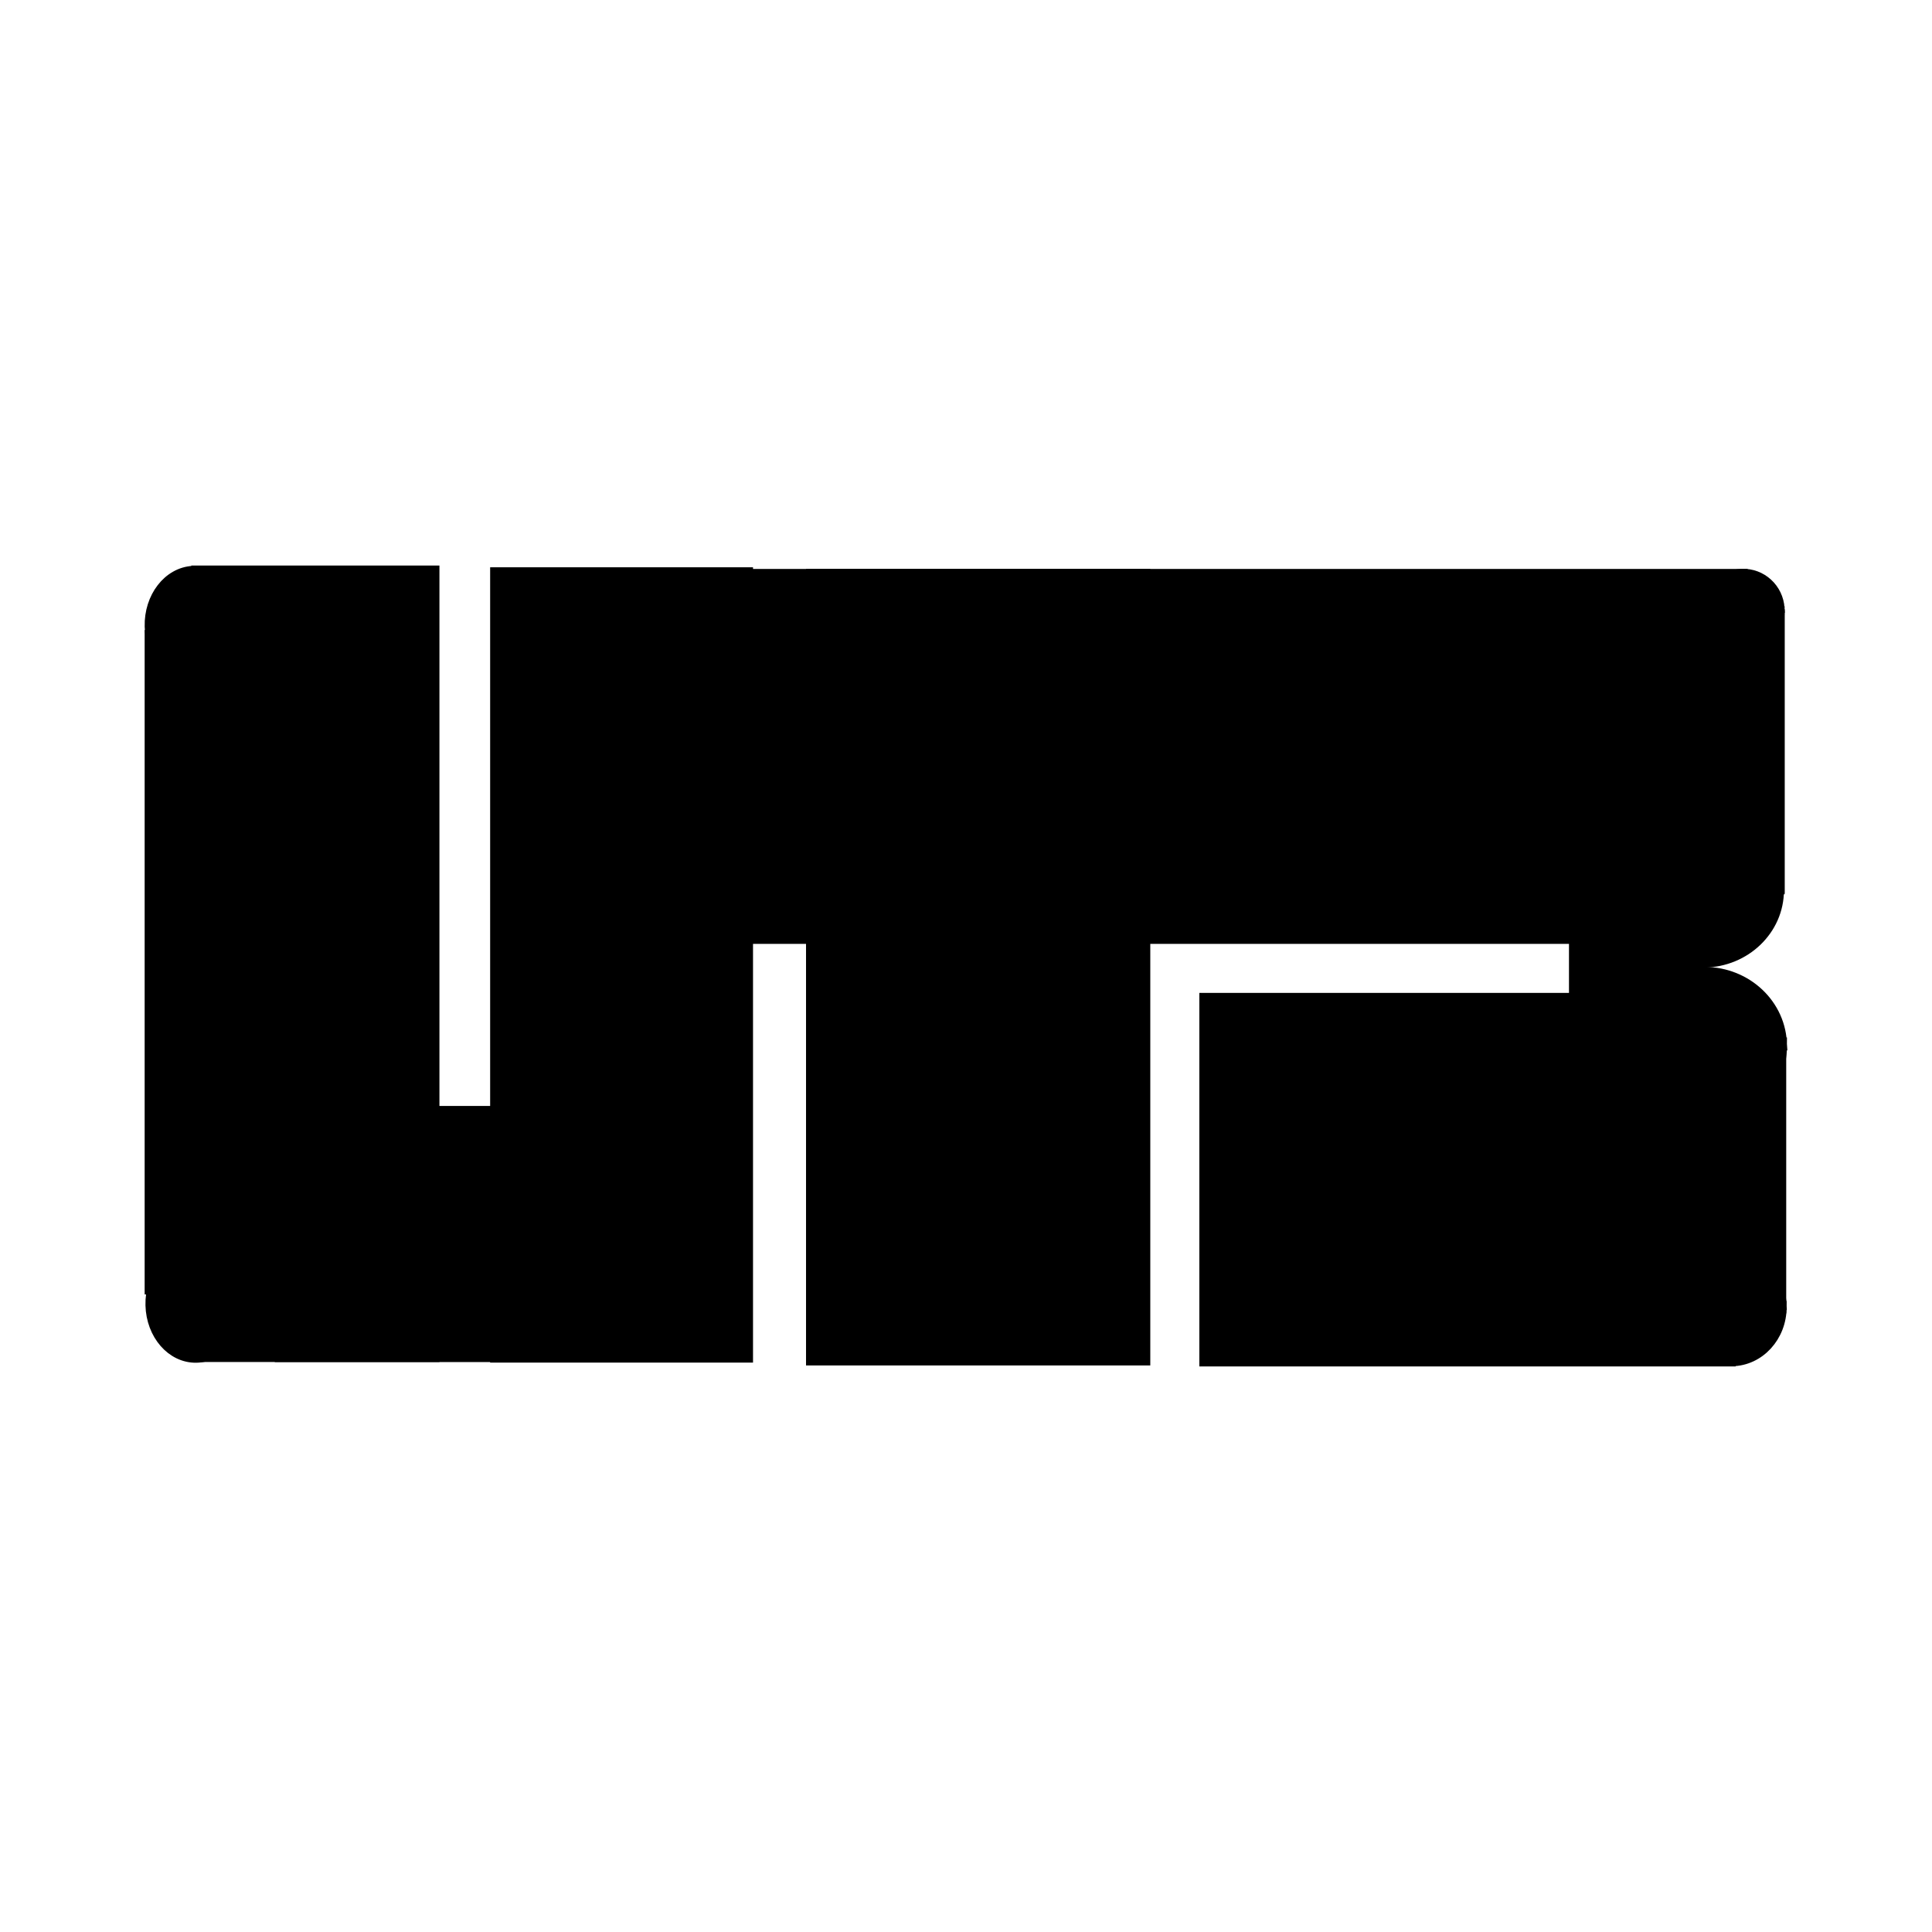
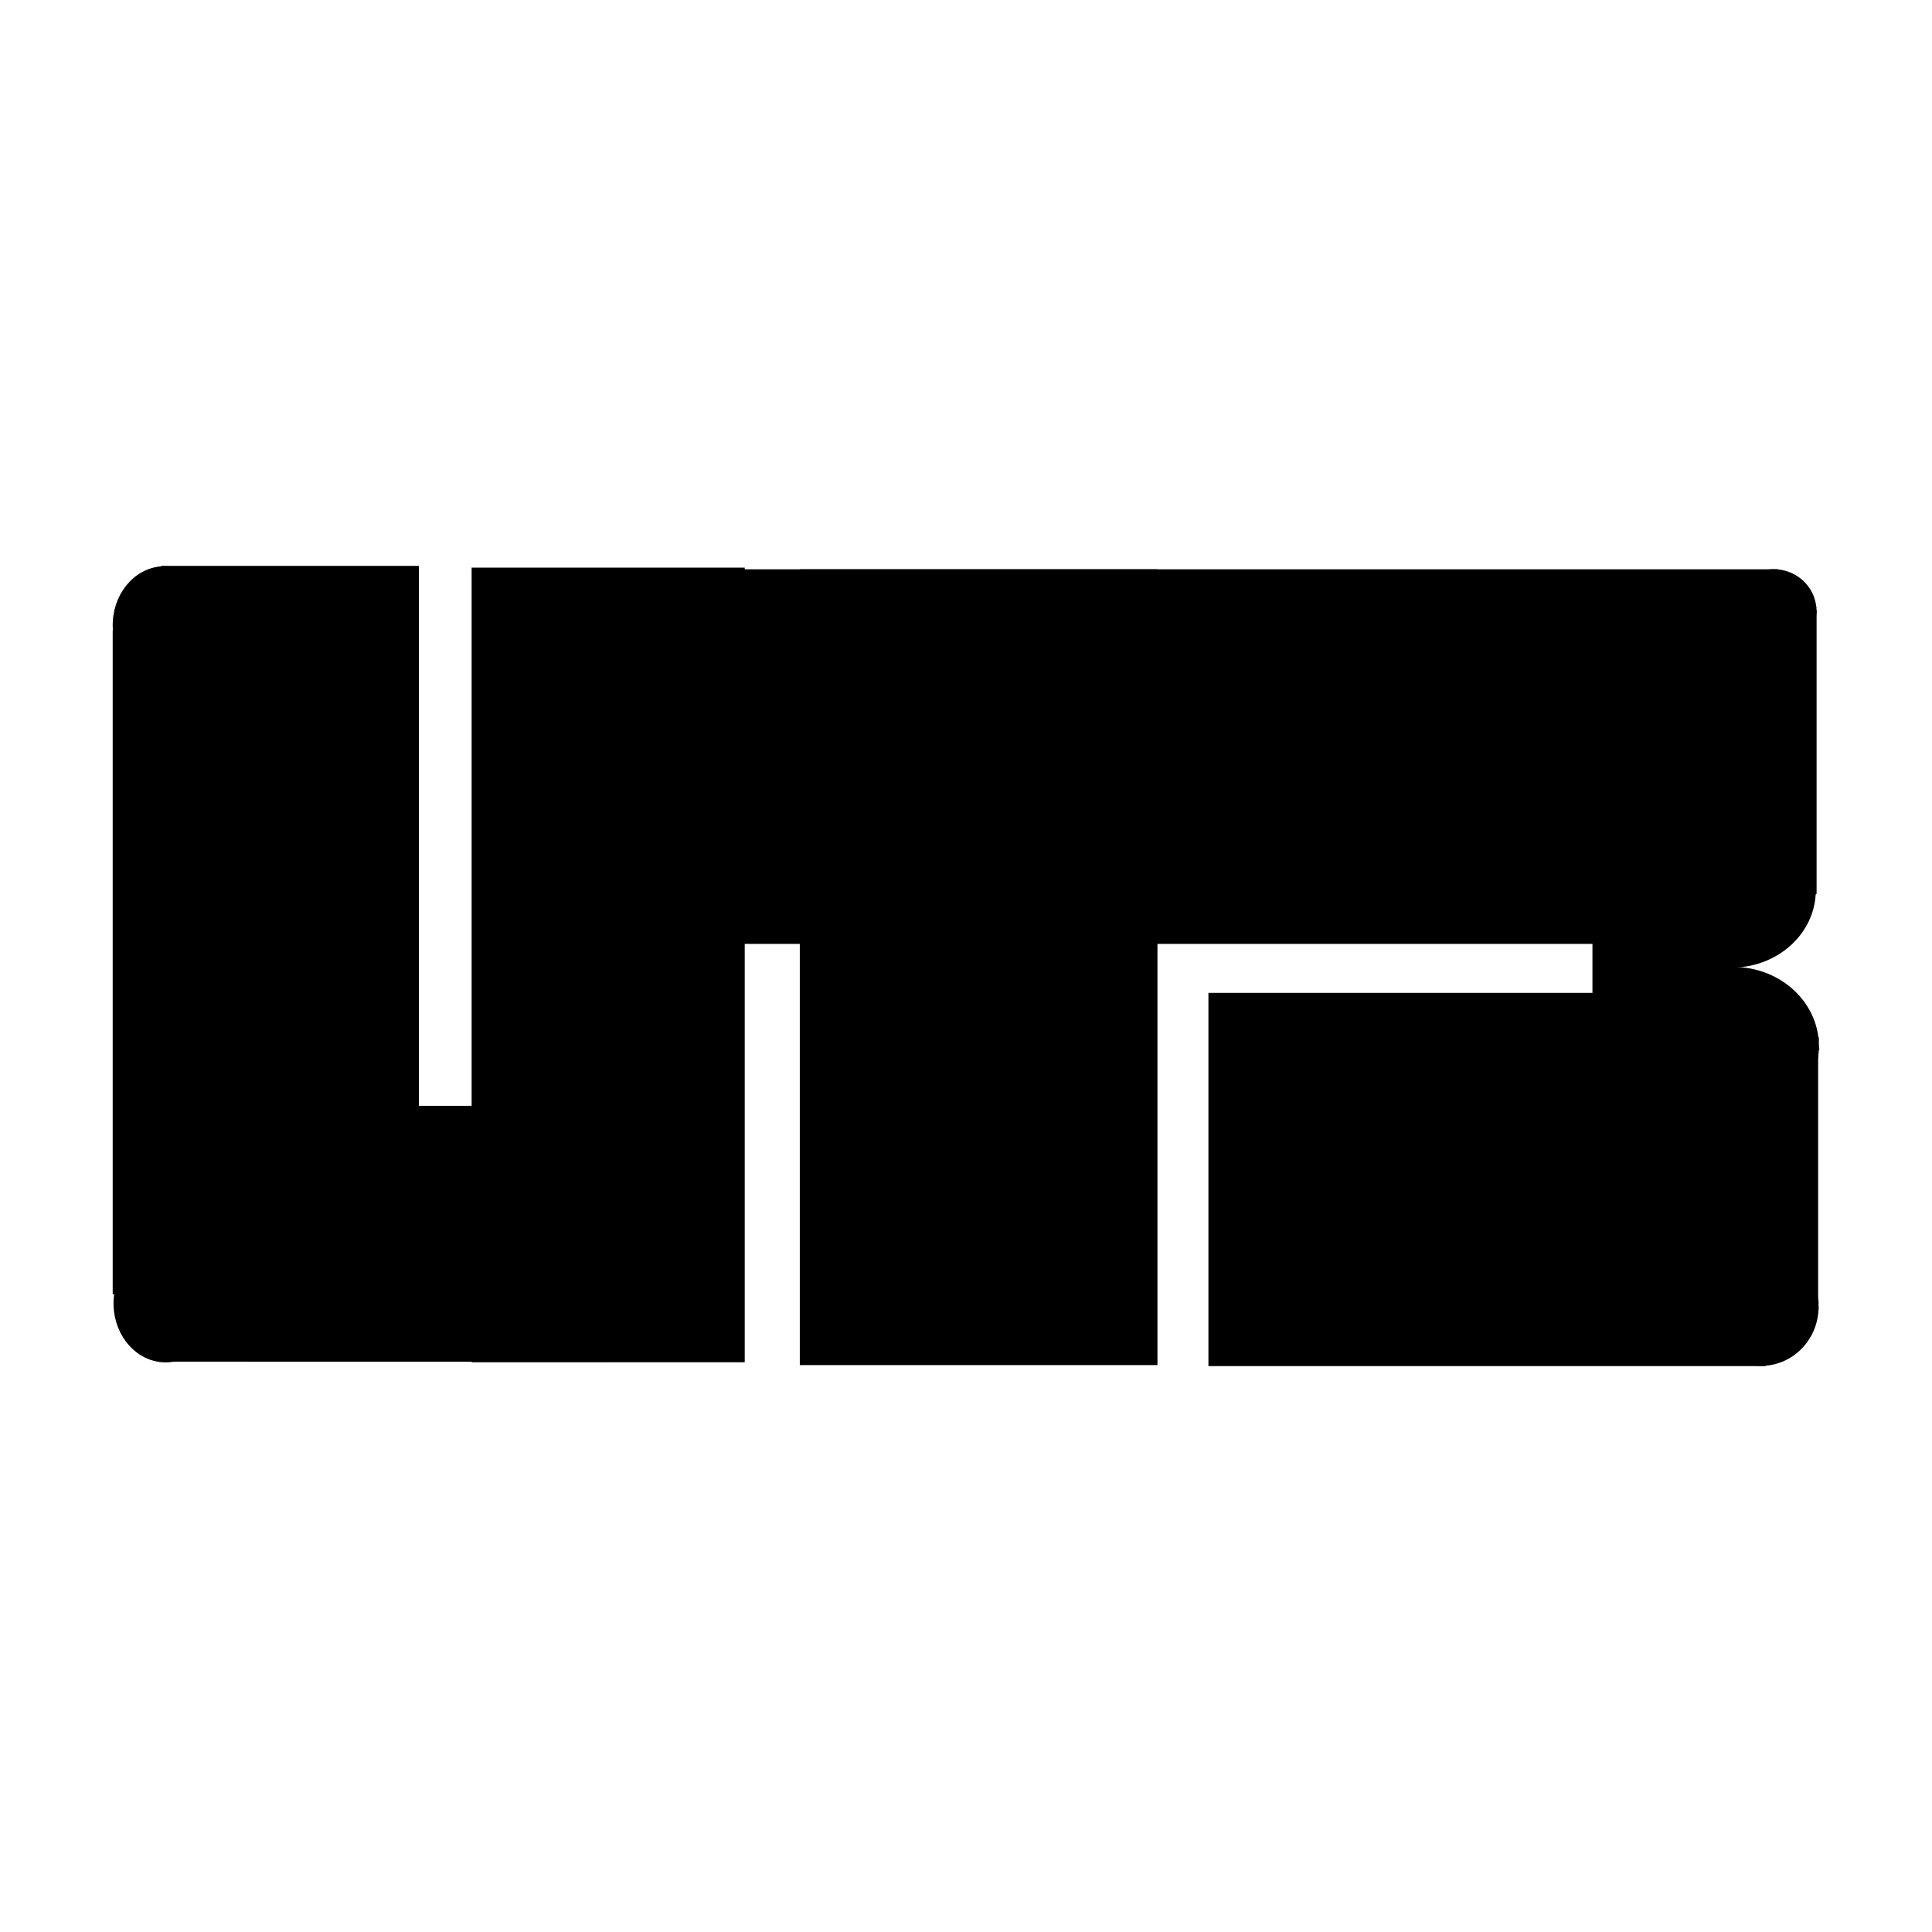
- <svg xmlns="http://www.w3.org/2000/svg" width="32" height="32" viewBox="0 0 32 32" version="1.1" id="svg1" xml:space="preserve">
-   <defs id="defs1" />
+ <svg xmlns="http://www.w3.org/2000/svg" width="120" height="120" viewBox="0 0 120 120" version="1.1" id="svg1" xml:space="preserve">
+   <defs id="defs1">
+     <linearGradient id="swatch2">
+       <stop style="stop-color:#093ad8;stop-opacity:1;" offset="0" id="stop2" />
+     </linearGradient>
+     <linearGradient id="swatch1">
+       <stop style="stop-color:#093ad8;stop-opacity:0;" offset="0" id="stop1" />
+     </linearGradient>
+   </defs>
  <g id="layer1">
    <g id="g3" transform="translate(-1.628272,-1.714782)">
-       <g id="g5" transform="translate(0.9961085,1.978309)">
+       <g id="g5" transform="matrix(3.895921,0,0,3.746685,-3.16932,2.755169)">
        <rect style="fill:#000000;stroke:#000000;stroke-width:0.133;stroke-opacity:1" id="rect2" width="3.977" height="13.059" x="3.867" y="9.17" />
        <rect style="fill:#000000;stroke:#000000;stroke-width:0.122;stroke-opacity:1" id="rect2-3" width="3.989" height="10.883" x="3.089" y="10.232" />
        <rect style="fill:#000000;stroke:#000000;stroke-width:0.137;stroke-opacity:1" id="rect2-5" width="4.217" height="13.036" x="8.819" y="9.201" />
        <rect style="fill:#000000;stroke:#000000;stroke-width:0.157;stroke-opacity:1" id="rect2-5-1" width="5.545" height="13.035" x="14.061" y="9.239" />
        <rect style="fill:#000000;stroke:#000000;stroke-width:0.089;stroke-opacity:1" id="rect2-5-1-2" width="5.612" height="4.153" x="5.228" y="18.099" />
        <rect style="fill:#000000;stroke:#000000;stroke-width:0.188;stroke-opacity:1" id="rect2-5-1-1" width="17.159" height="6.022" x="12.326" y="9.254" />
        <rect style="fill:#000000;stroke:#000000;stroke-width:0.043;stroke-opacity:1" id="rect2-5-1-1-2" width="2.248" height="2.443" x="26.641" y="14.745" />
        <rect style="fill:#000000;stroke:#000000;stroke-width:0.134;stroke-opacity:1" id="rect2-5-1-1-7" width="8.749" height="6.053" x="20.564" y="16.249" />
        <path style="fill:#000000;stroke:#000000;stroke-width:0.195;stroke-opacity:1" id="path3" d="M 4.593,10.088 A 0.734,0.881 0 0 1 3.87,10.969 0.734,0.881 0 0 1 3.126,10.114 0.734,0.881 0 0 1 3.827,9.207 0.734,0.881 0 0 1 4.592,10.036 l -0.733,0.052 z" />
        <path style="fill:#000000;stroke:#000000;stroke-width:0.195;stroke-opacity:1" id="path3-4" d="M 4.607,21.329 A 0.734,0.881 0 0 1 3.883,22.21 0.734,0.881 0 0 1 3.139,21.355 0.734,0.881 0 0 1 3.84,20.449 0.734,0.881 0 0 1 4.605,21.277 L 3.873,21.329 Z" />
        <path style="fill:#000000;stroke:#000000;stroke-width:0.205;stroke-opacity:1" id="path3-7" d="m 30.122,21.387 a 0.813,0.876 0 0 1 -0.802,0.876 0.813,0.876 0 0 1 -0.825,-0.851 0.813,0.876 0 0 1 0.777,-0.901 0.813,0.876 0 0 1 0.848,0.824 l -0.812,0.051 z" />
        <path style="fill:#000000;stroke:#000000;stroke-width:0.29;stroke-opacity:1" id="path3-7-9" d="m 30.085,17.065 a 1.221,1.168 0 0 1 -1.203,1.168 1.221,1.168 0 0 1 -1.239,-1.134 1.221,1.168 0 0 1 1.167,-1.201 1.221,1.168 0 0 1 1.273,1.099 l -1.219,0.068 z" />
        <path style="fill:#000000;stroke:#000000;stroke-width:0.284;stroke-opacity:1" id="path3-7-9-6" d="m 30.038,14.483 a 1.2,1.138 0 0 1 -1.182,1.138 1.2,1.138 0 0 1 -1.217,-1.105 1.2,1.138 0 0 1 1.146,-1.17 1.2,1.138 0 0 1 1.25,1.07 l -1.198,0.067 z" />
        <rect style="fill:#000000;stroke:#000000;stroke-width:0.133;stroke-opacity:1" id="rect3" width="1.563" height="4.364" x="28.588" y="17.059" ry="0" />
        <rect style="fill:#000000;stroke:#000000;stroke-width:0.136;stroke-opacity:1" id="rect3-6" width="1.56" height="4.58" x="28.565" y="9.894" ry="0" />
        <path style="fill:#000000;stroke:#000000;stroke-width:0.149;stroke-opacity:1" id="path3-7-0" d="m 30.117,9.852 a 0.61,0.619 0 0 1 -0.601,0.619 0.61,0.619 0 0 1 -0.618,-0.601 0.61,0.619 0 0 1 0.583,-0.637 0.61,0.619 0 0 1 0.635,0.582 l -0.609,0.036 z" />
      </g>
    </g>
  </g>
</svg>
